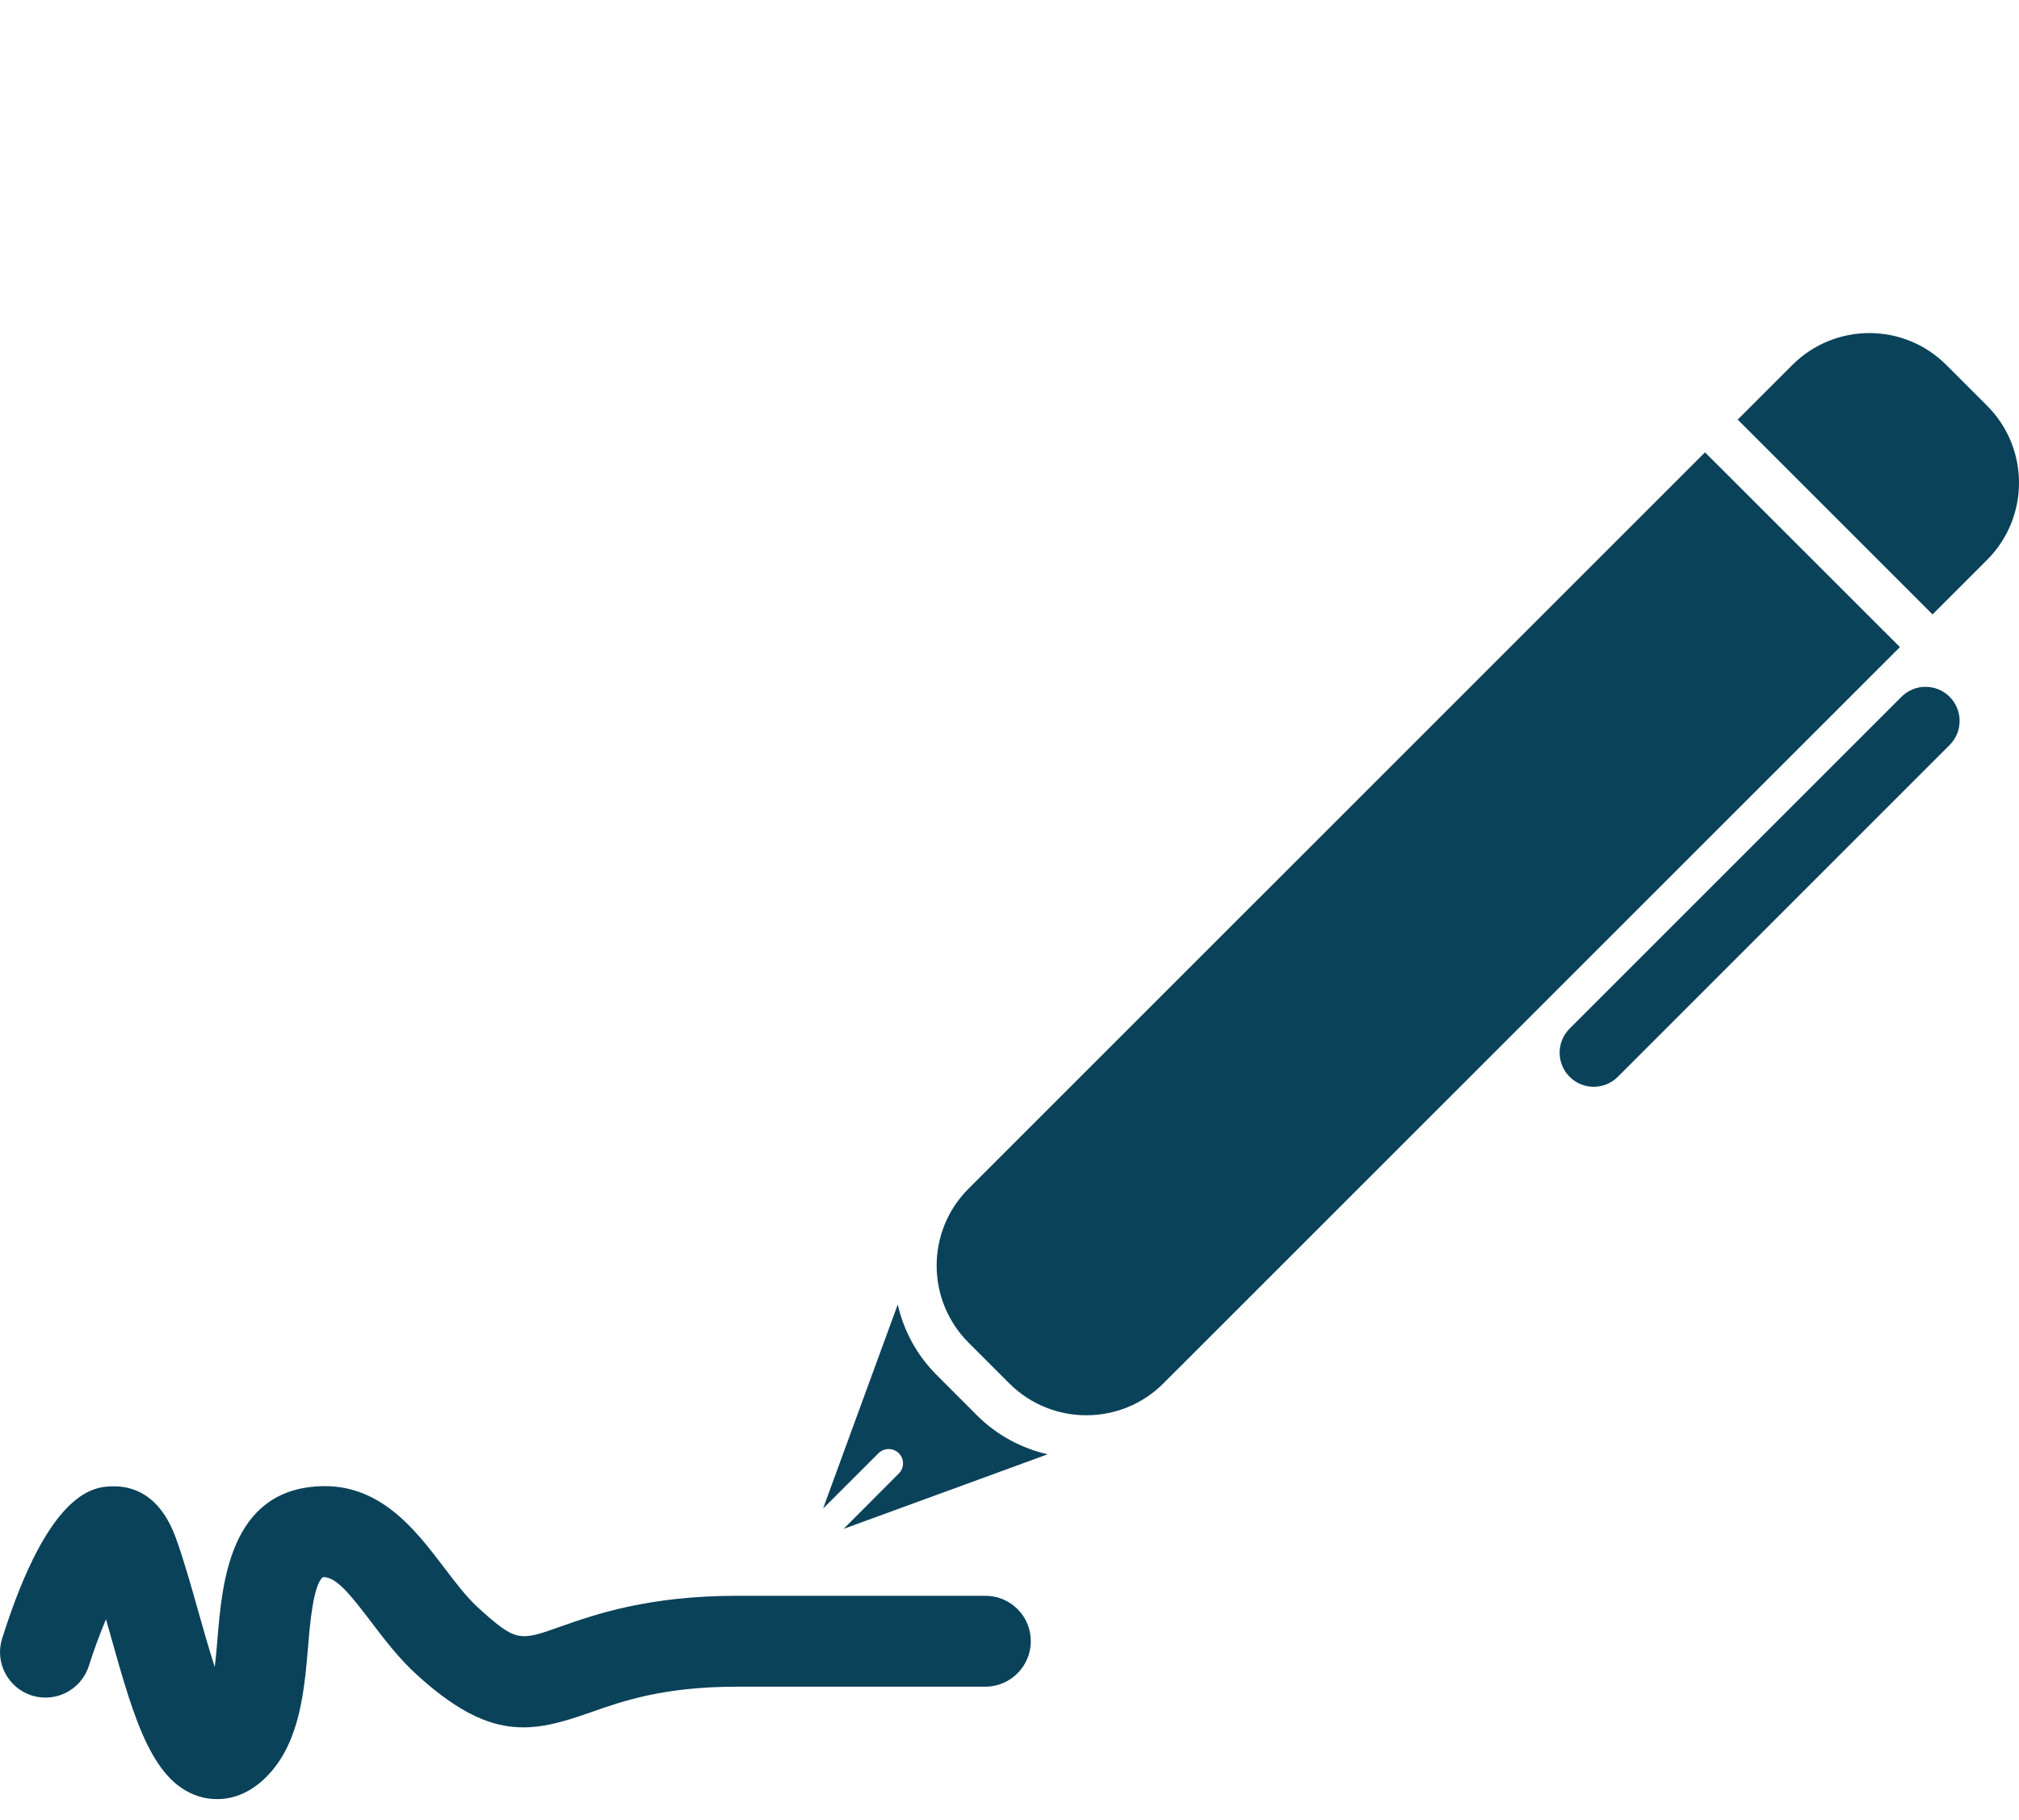
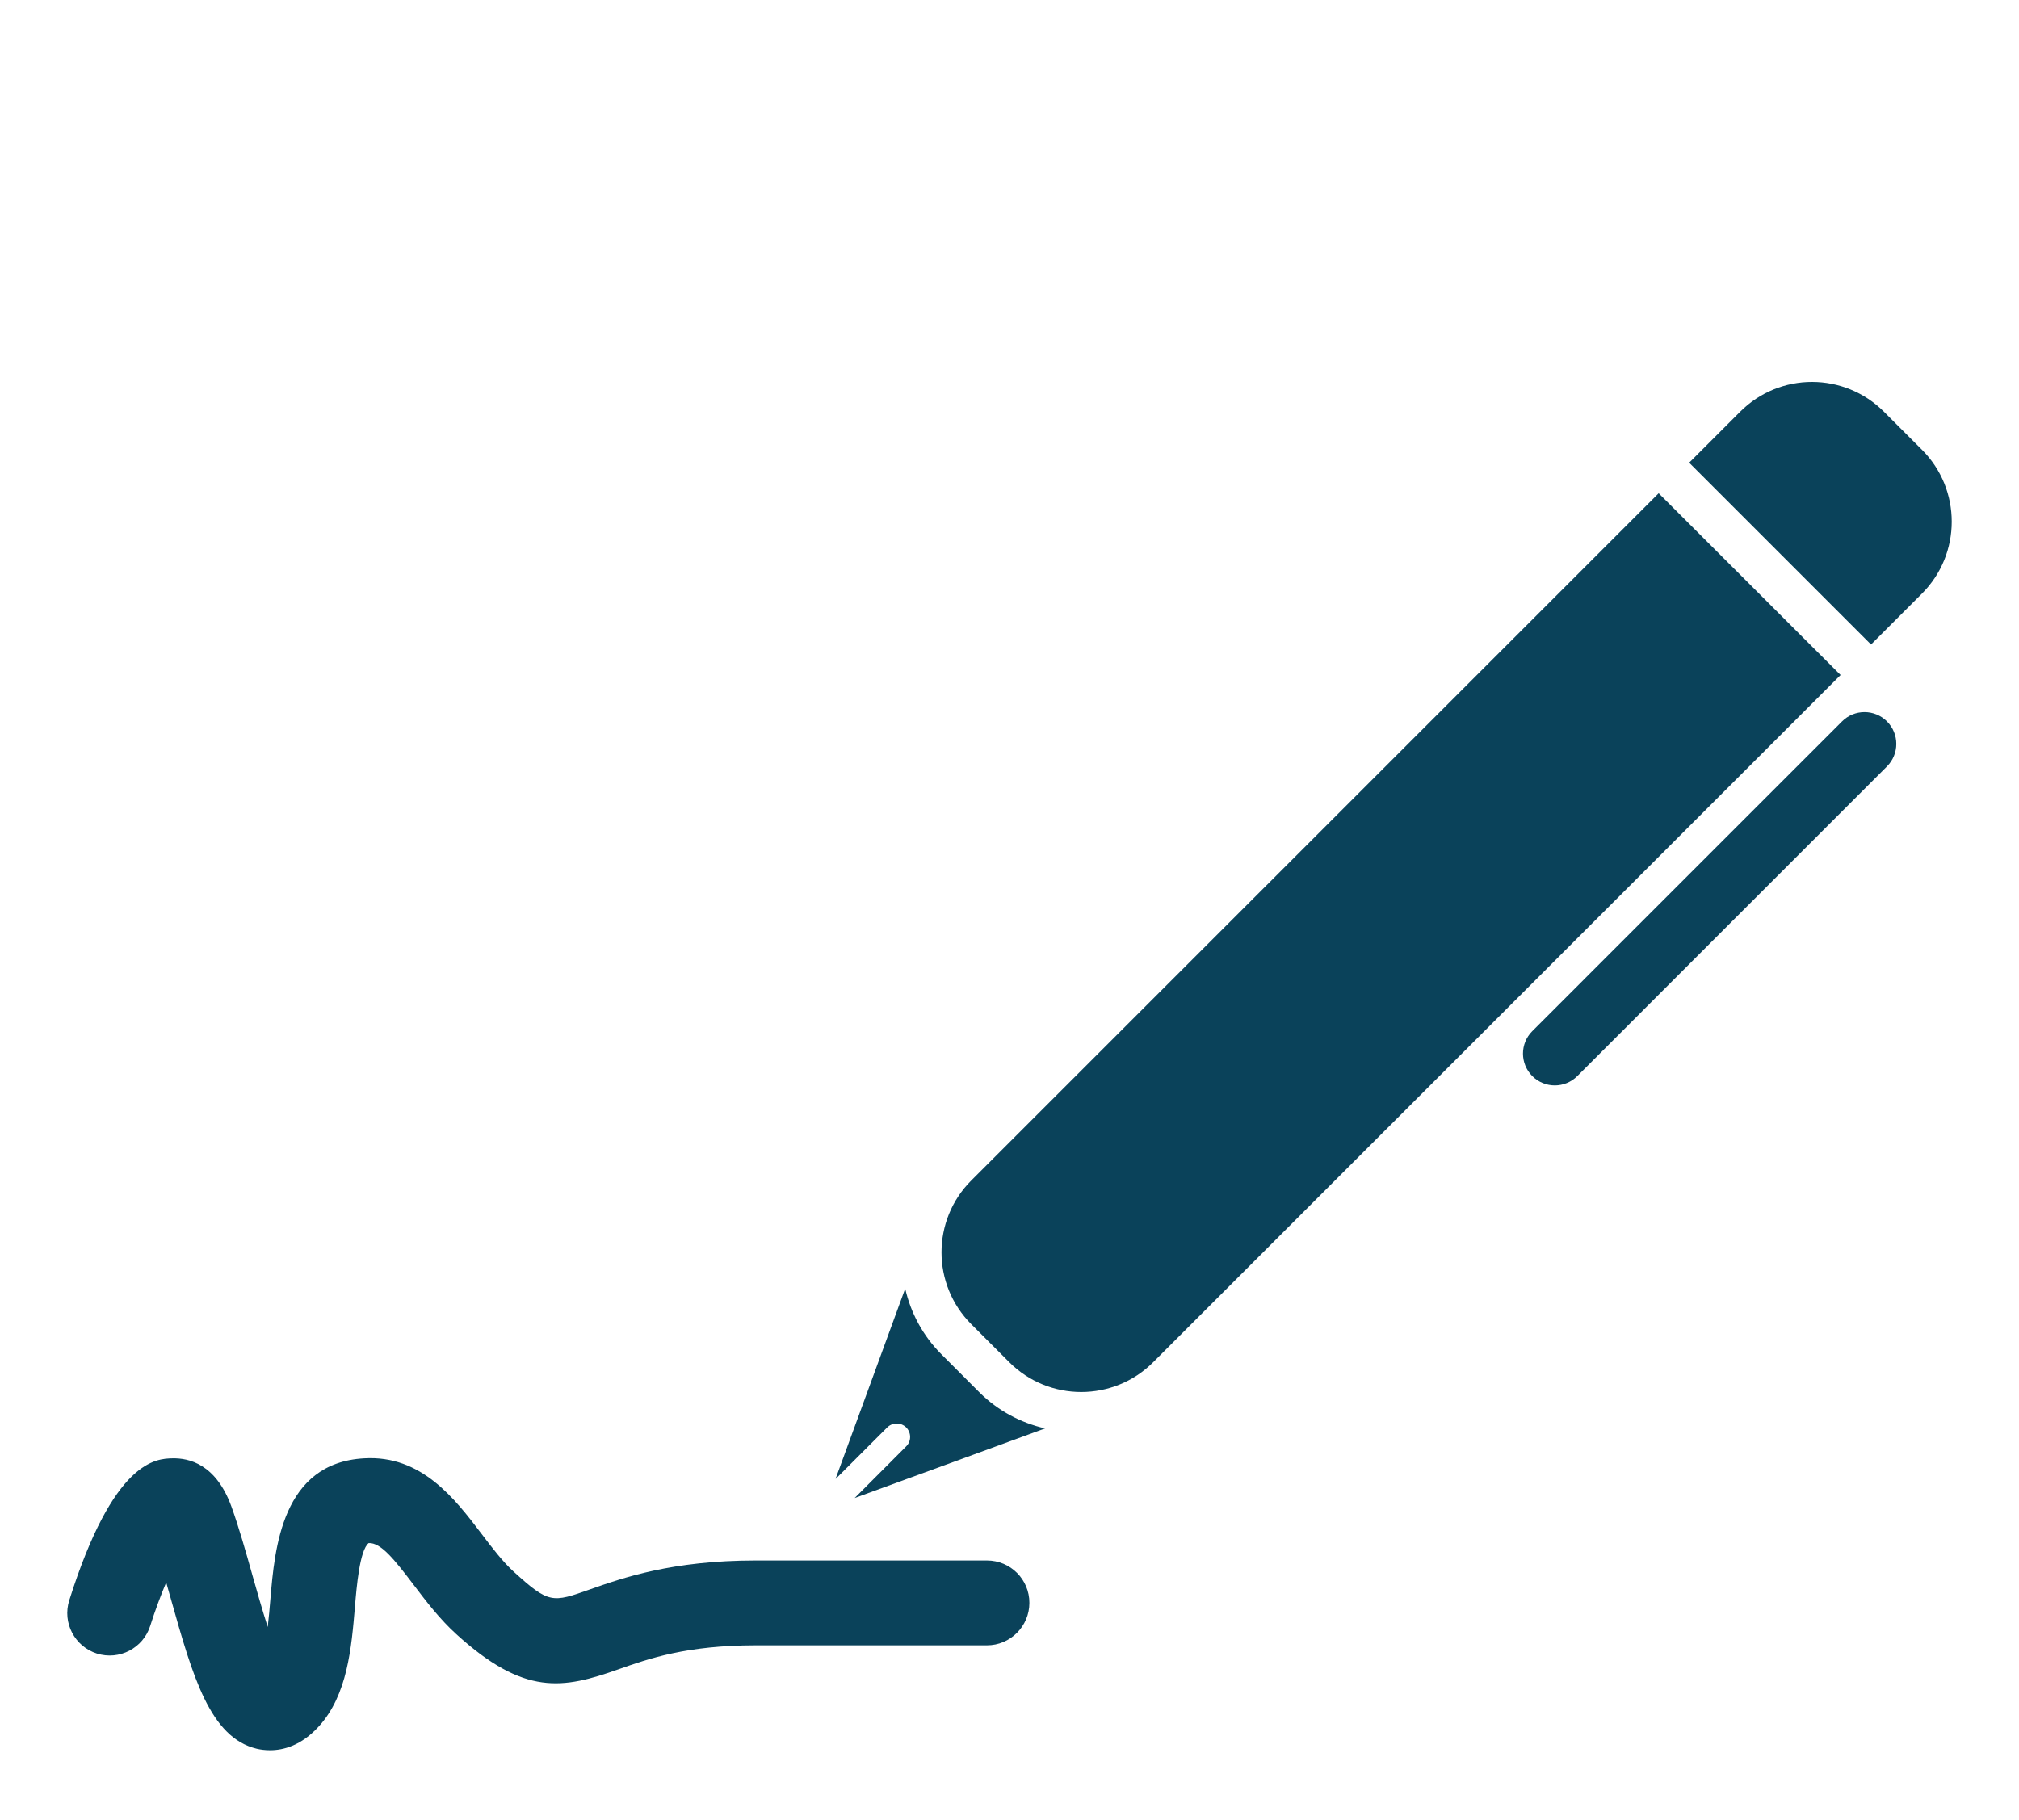
<svg xmlns="http://www.w3.org/2000/svg" height="87.424" width="96.97" version="1.1" x="0px" y="0px" viewBox="0 0 32 28.85" enable-background="new 0 0 33 33" xml:space="preserve" id="svg14" style="fill:#000000">
  <defs id="defs18" />
-   <g id="g12" style="fill:#0a425a;fill-opacity:1" transform="translate(-0.4993293,0.401)">
+   <g id="g12" style="fill:#0a425a;fill-opacity:1" transform="matrix(0.933356,0,0,0.933356,0.6002585,1.50056)">
    <path d="M 27.523,6.77 15.851,18.441 c -0.675,0.674 -0.675,1.768 0,2.443 l 0.645,0.645 c 0.674,0.674 1.769,0.674 2.443,0 L 30.612,9.857 Z" id="path2" style="fill:#0a425a;fill-opacity:1" />
    <path d="m 15.342,21.393 c -0.318,-0.318 -0.521,-0.707 -0.614,-1.115 l -0.053,0.145 c -0.108,0.297 -0.287,0.785 -0.396,1.082 l -0.724,1.979 c -0.004,0.01 -0.005,0.02 -0.008,0.027 l 0.876,-0.875 c 0.089,-0.088 0.233,-0.088 0.322,0 0.089,0.09 0.089,0.234 0,0.322 l -0.875,0.877 c 0.01,-0.004 0.018,-0.006 0.028,-0.01 l 1.979,-0.723 c 0.297,-0.109 0.784,-0.287 1.082,-0.396 l 0.145,-0.053 C 16.695,22.559 16.306,22.356 15.988,22.04 Z" id="path4" style="fill:#0a425a;fill-opacity:1" />
    <path d="M 31.994,6.031 31.349,5.386 C 30.674,4.71 29.58,4.71 28.906,5.386 l -0.865,0.865 3.088,3.088 0.865,-0.865 c 0.674,-0.675 0.674,-1.769 0,-2.443 z" id="path6" style="fill:#0a425a;fill-opacity:1" />
    <path d="m 30.637,10.645 -5.26,5.26 c -0.211,0.211 -0.211,0.553 0,0.764 0.211,0.211 0.553,0.211 0.764,0 l 5.259,-5.26 c 0.211,-0.211 0.211,-0.553 0,-0.764 -0.211,-0.211 -0.553,-0.211 -0.763,0 z" id="path8" style="fill:#0a425a;fill-opacity:1" />
    <path d="m 16.117,24.896 h -3.928 c -1.419,0 -2.256,0.295 -2.811,0.49 C 8.733,25.615 8.68,25.632 8.076,25.083 7.891,24.913 7.717,24.685 7.533,24.442 7.081,23.848 6.515,23.102 5.539,23.161 4.144,23.239 4.021,24.69 3.948,25.557 3.936,25.703 3.922,25.866 3.903,26.026 3.808,25.729 3.716,25.405 3.646,25.157 3.532,24.751 3.414,24.333 3.287,23.981 3.023,23.254 2.562,23.155 2.286,23.161 c -0.273,0.006 -0.999,0.021 -1.753,2.412 -0.12,0.379 0.091,0.783 0.47,0.904 0.381,0.119 0.785,-0.092 0.905,-0.471 0.078,-0.248 0.174,-0.506 0.271,-0.738 0.026,0.092 0.053,0.186 0.079,0.279 0.371,1.318 0.664,2.357 1.46,2.547 0.061,0.014 0.137,0.025 0.225,0.025 0.228,0 0.532,-0.08 0.827,-0.404 0.487,-0.533 0.555,-1.332 0.614,-2.035 0.028,-0.336 0.081,-0.963 0.234,-1.08 0.208,-0.008 0.433,0.275 0.767,0.715 0.205,0.27 0.438,0.576 0.72,0.832 1.158,1.055 1.812,0.93 2.752,0.598 0.516,-0.182 1.159,-0.408 2.331,-0.408 h 3.928 c 0.398,0 0.721,-0.324 0.721,-0.721 0.001,-0.397 -0.321,-0.72 -0.72,-0.72 z" id="path10" style="fill:#0a425a;fill-opacity:1" />
  </g>
</svg>
